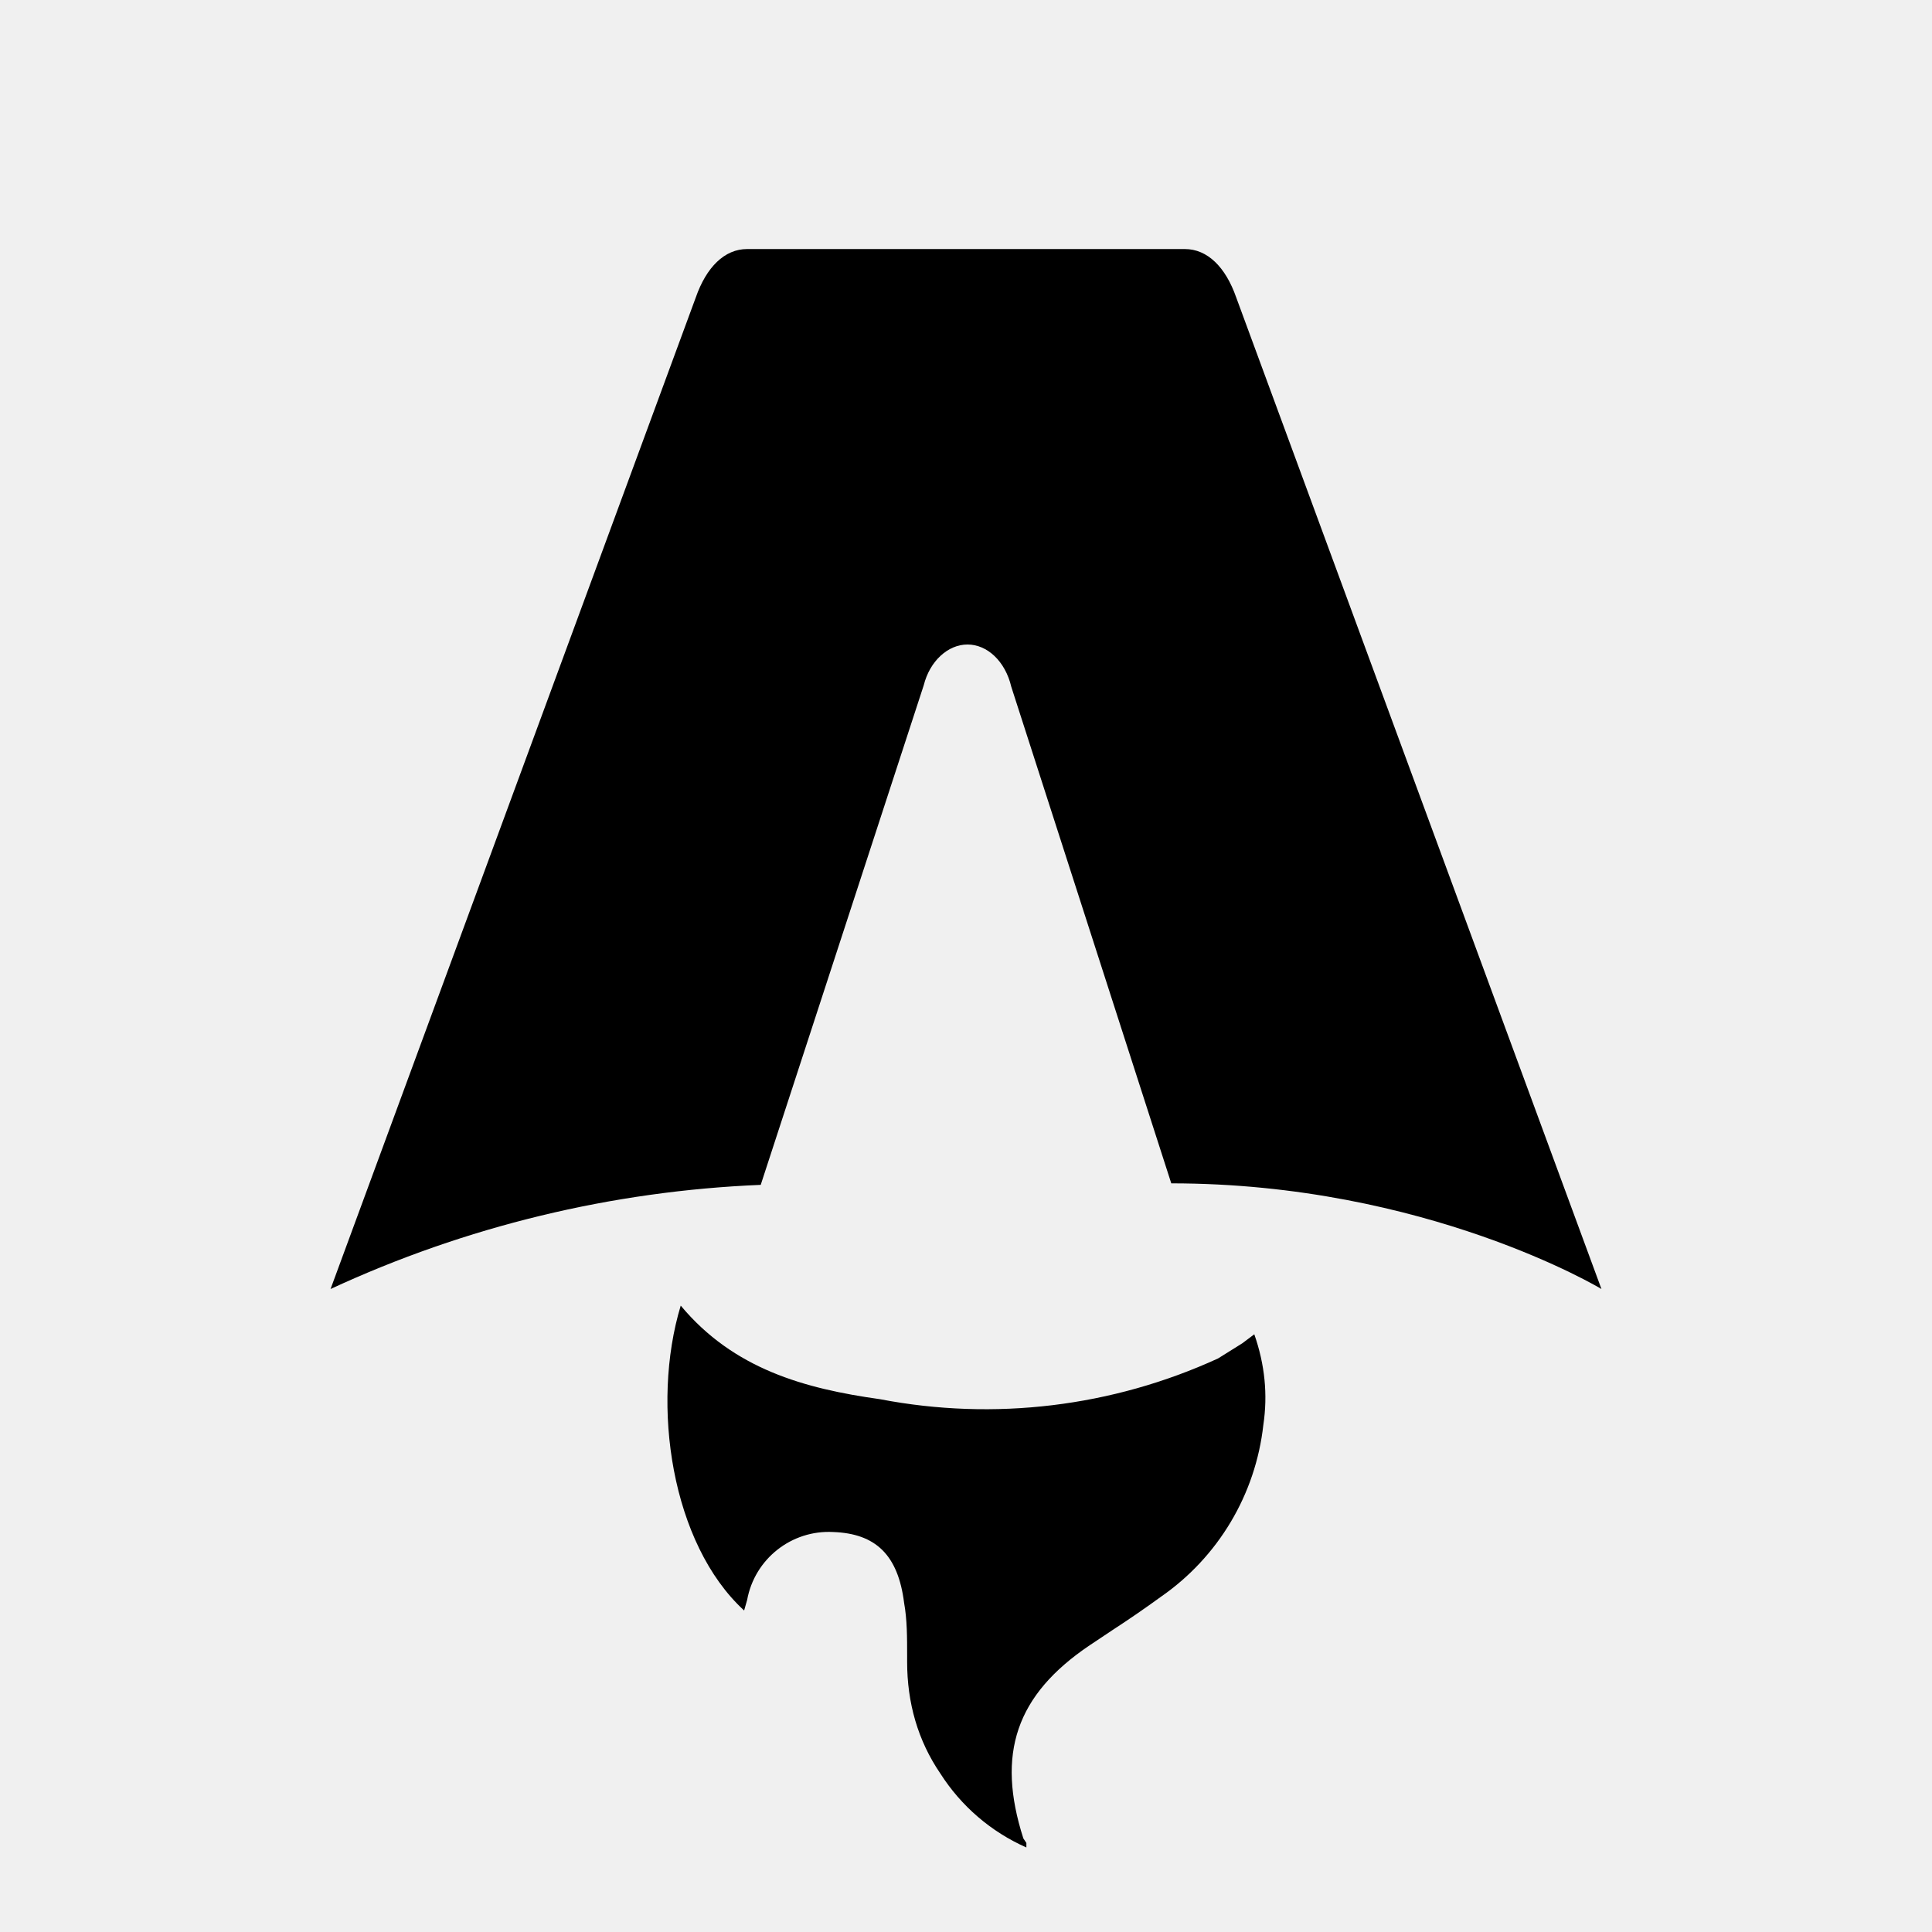
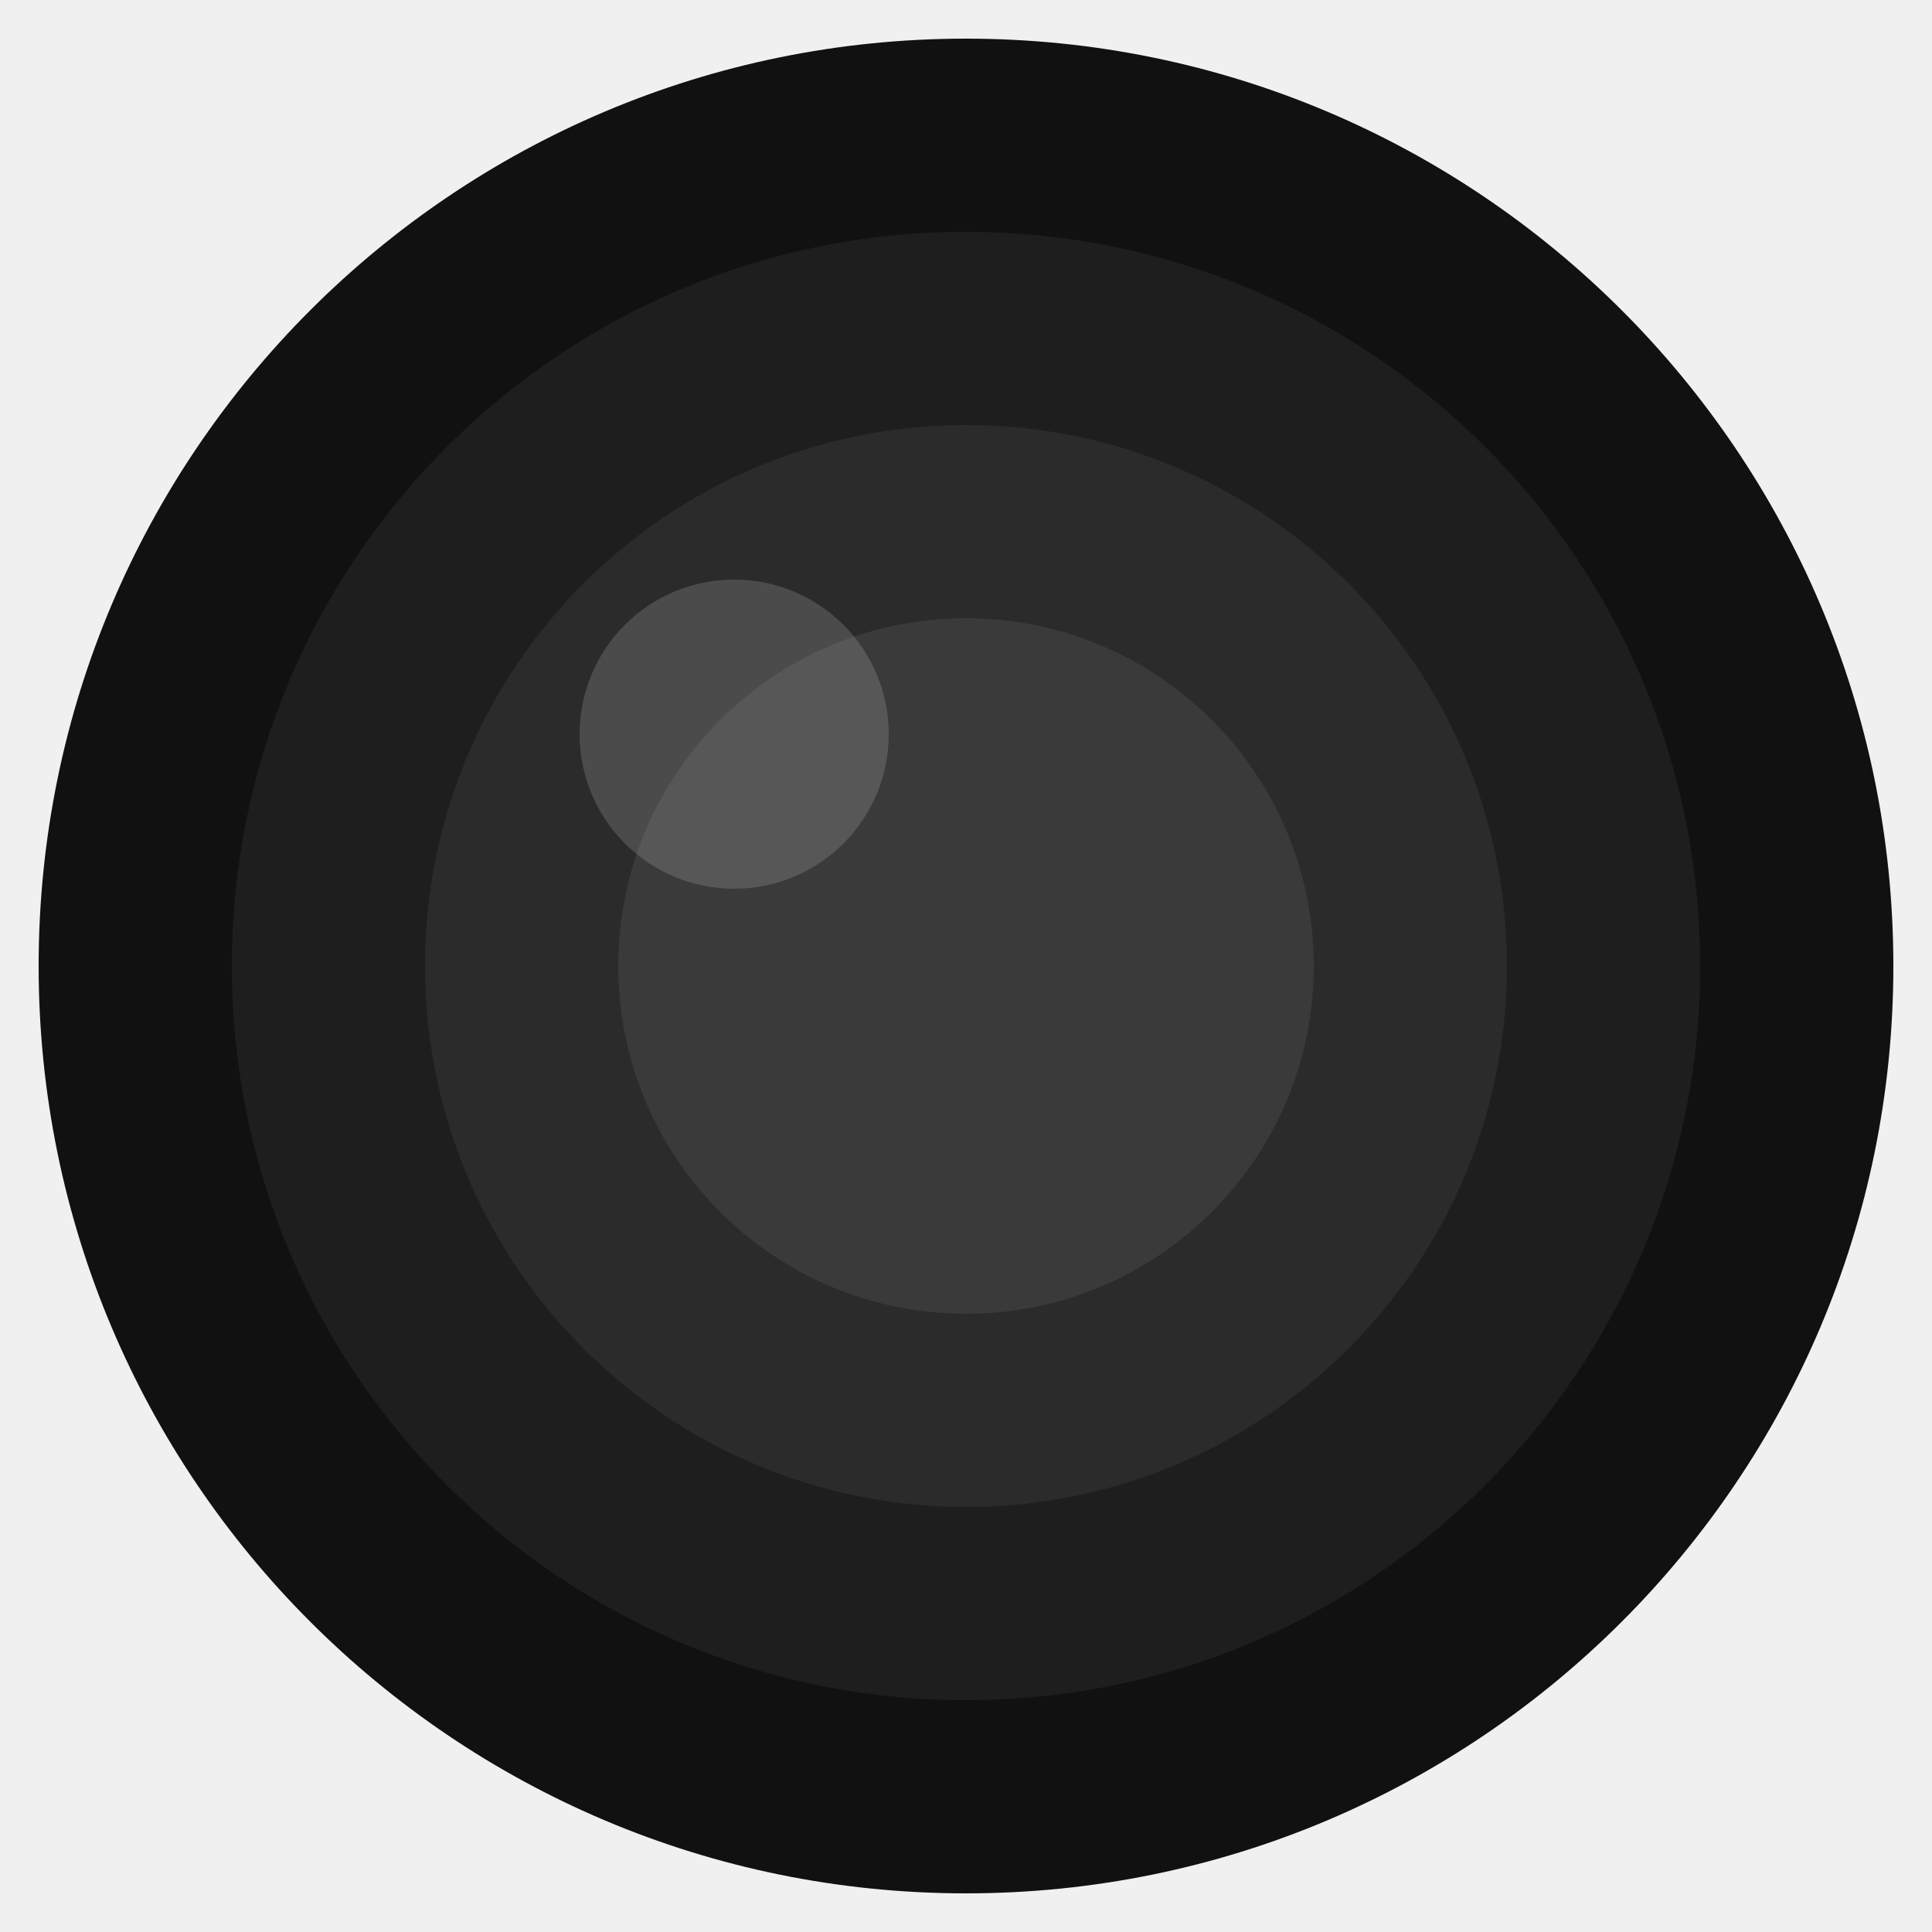
- <svg xmlns="http://www.w3.org/2000/svg" fill="none" viewBox="0 0 128 128">
-   <path d="M50.4 78.5a75.1 75.1 0 0 0-28.5 6.9l24.2-65.7c.7-2 1.9-3.2 3.4-3.2h29c1.5 0 2.7 1.2 3.4 3.2l24.2 65.7s-11.6-7-28.5-7L67 45.5c-.4-1.7-1.6-2.8-2.9-2.8-1.3 0-2.5 1.1-2.9 2.7L50.4 78.5Zm-1.1 28.2Zm-4.2-20.2c-2 6.6-.6 15.8 4.2 20.2a17.5 17.5 0 0 1 .2-.7 5.5 5.5 0 0 1 5.7-4.5c2.8.1 4.3 1.5 4.7 4.7.2 1.1.2 2.3.2 3.5v.4c0 2.7.7 5.2 2.2 7.4a13 13 0 0 0 5.7 4.9v-.3l-.2-.3c-1.8-5.6-.5-9.5 4.4-12.8l1.5-1a73 73 0 0 0 3.2-2.2 16 16 0 0 0 6.8-11.4c.3-2 .1-4-.6-6l-.8.6-1.6 1a37 37 0 0 1-22.4 2.7c-5-.7-9.7-2-13.2-6.2Z" />
-   <style>
-         path { fill: #000; }
-         @media (prefers-color-scheme: dark) {
-             path { fill: #FFF; }
-         }
-     </style>
+ <svg xmlns="http://www.w3.org/2000/svg" viewBox="0 0 100 100">
+   <circle cx="50" cy="50" r="48" fill="#111" />
+   <circle cx="50" cy="50" r="38" fill="#1e1e1e" />
+   <circle cx="50" cy="50" r="28" fill="#2b2b2b" />
+   <circle cx="50" cy="50" r="18" fill="#3a3a3a" />
+   <circle cx="38" cy="38" r="8" fill="#ffffff" opacity="0.15" />
</svg>
